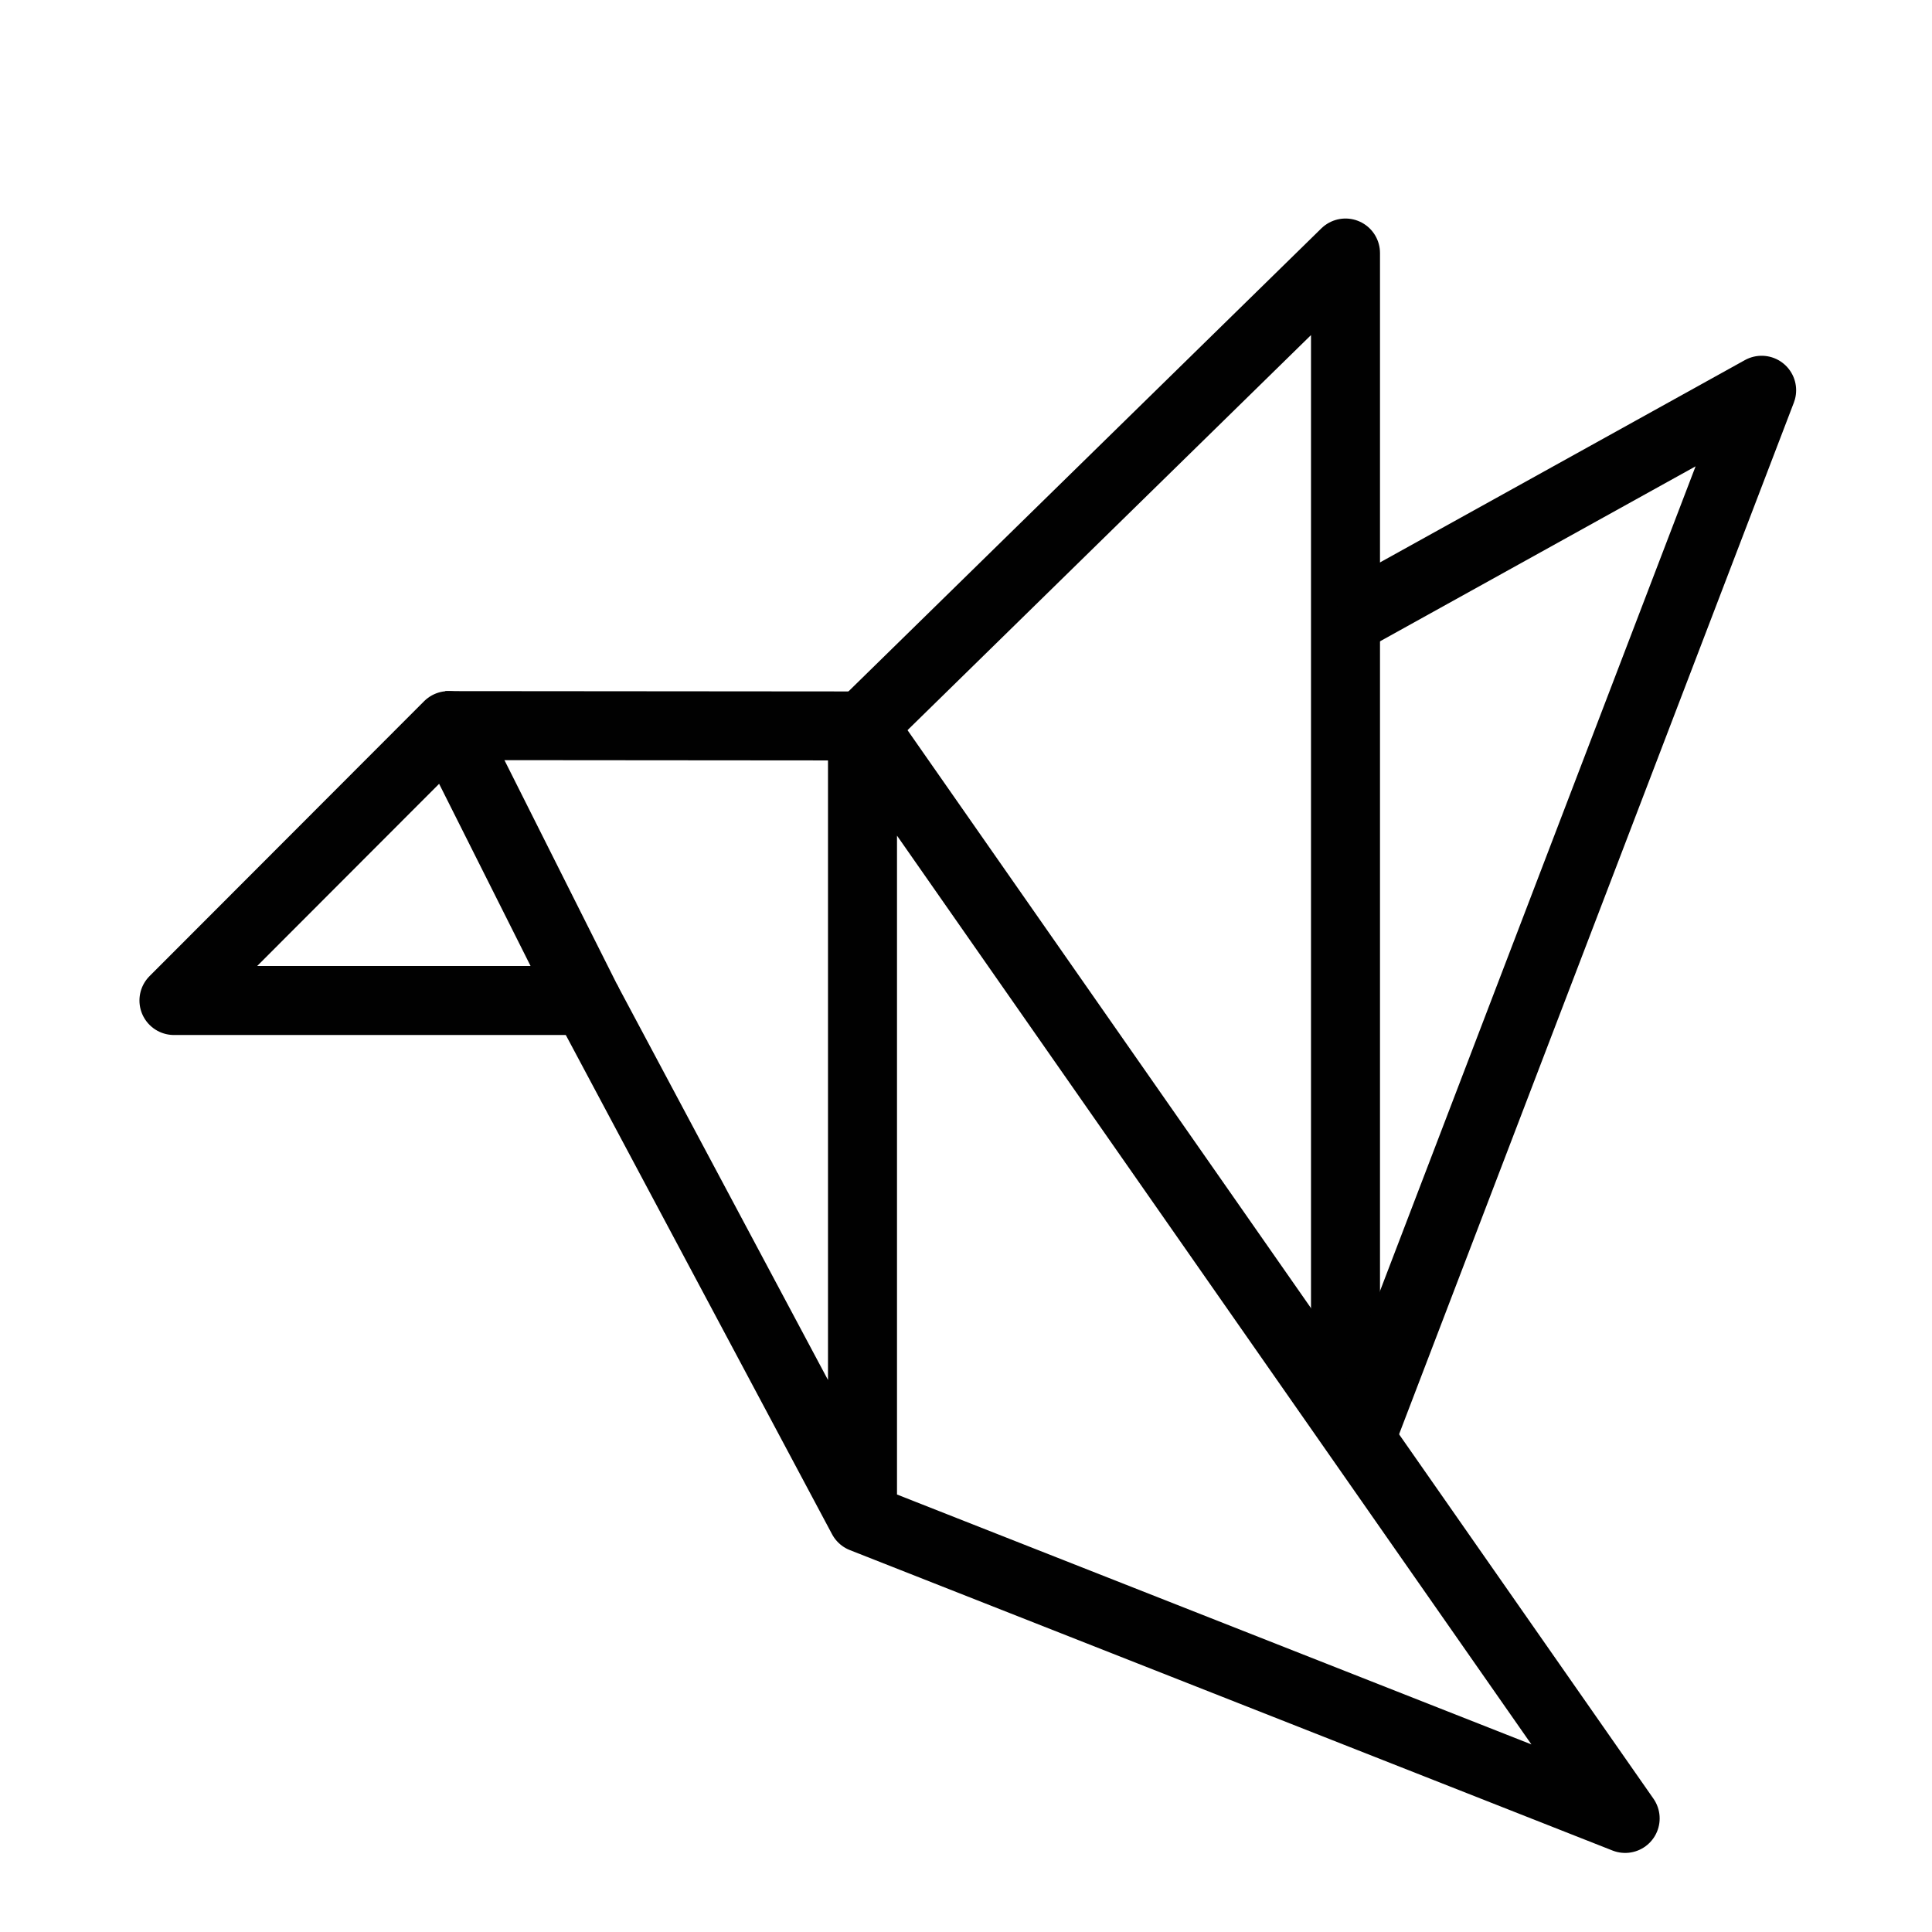
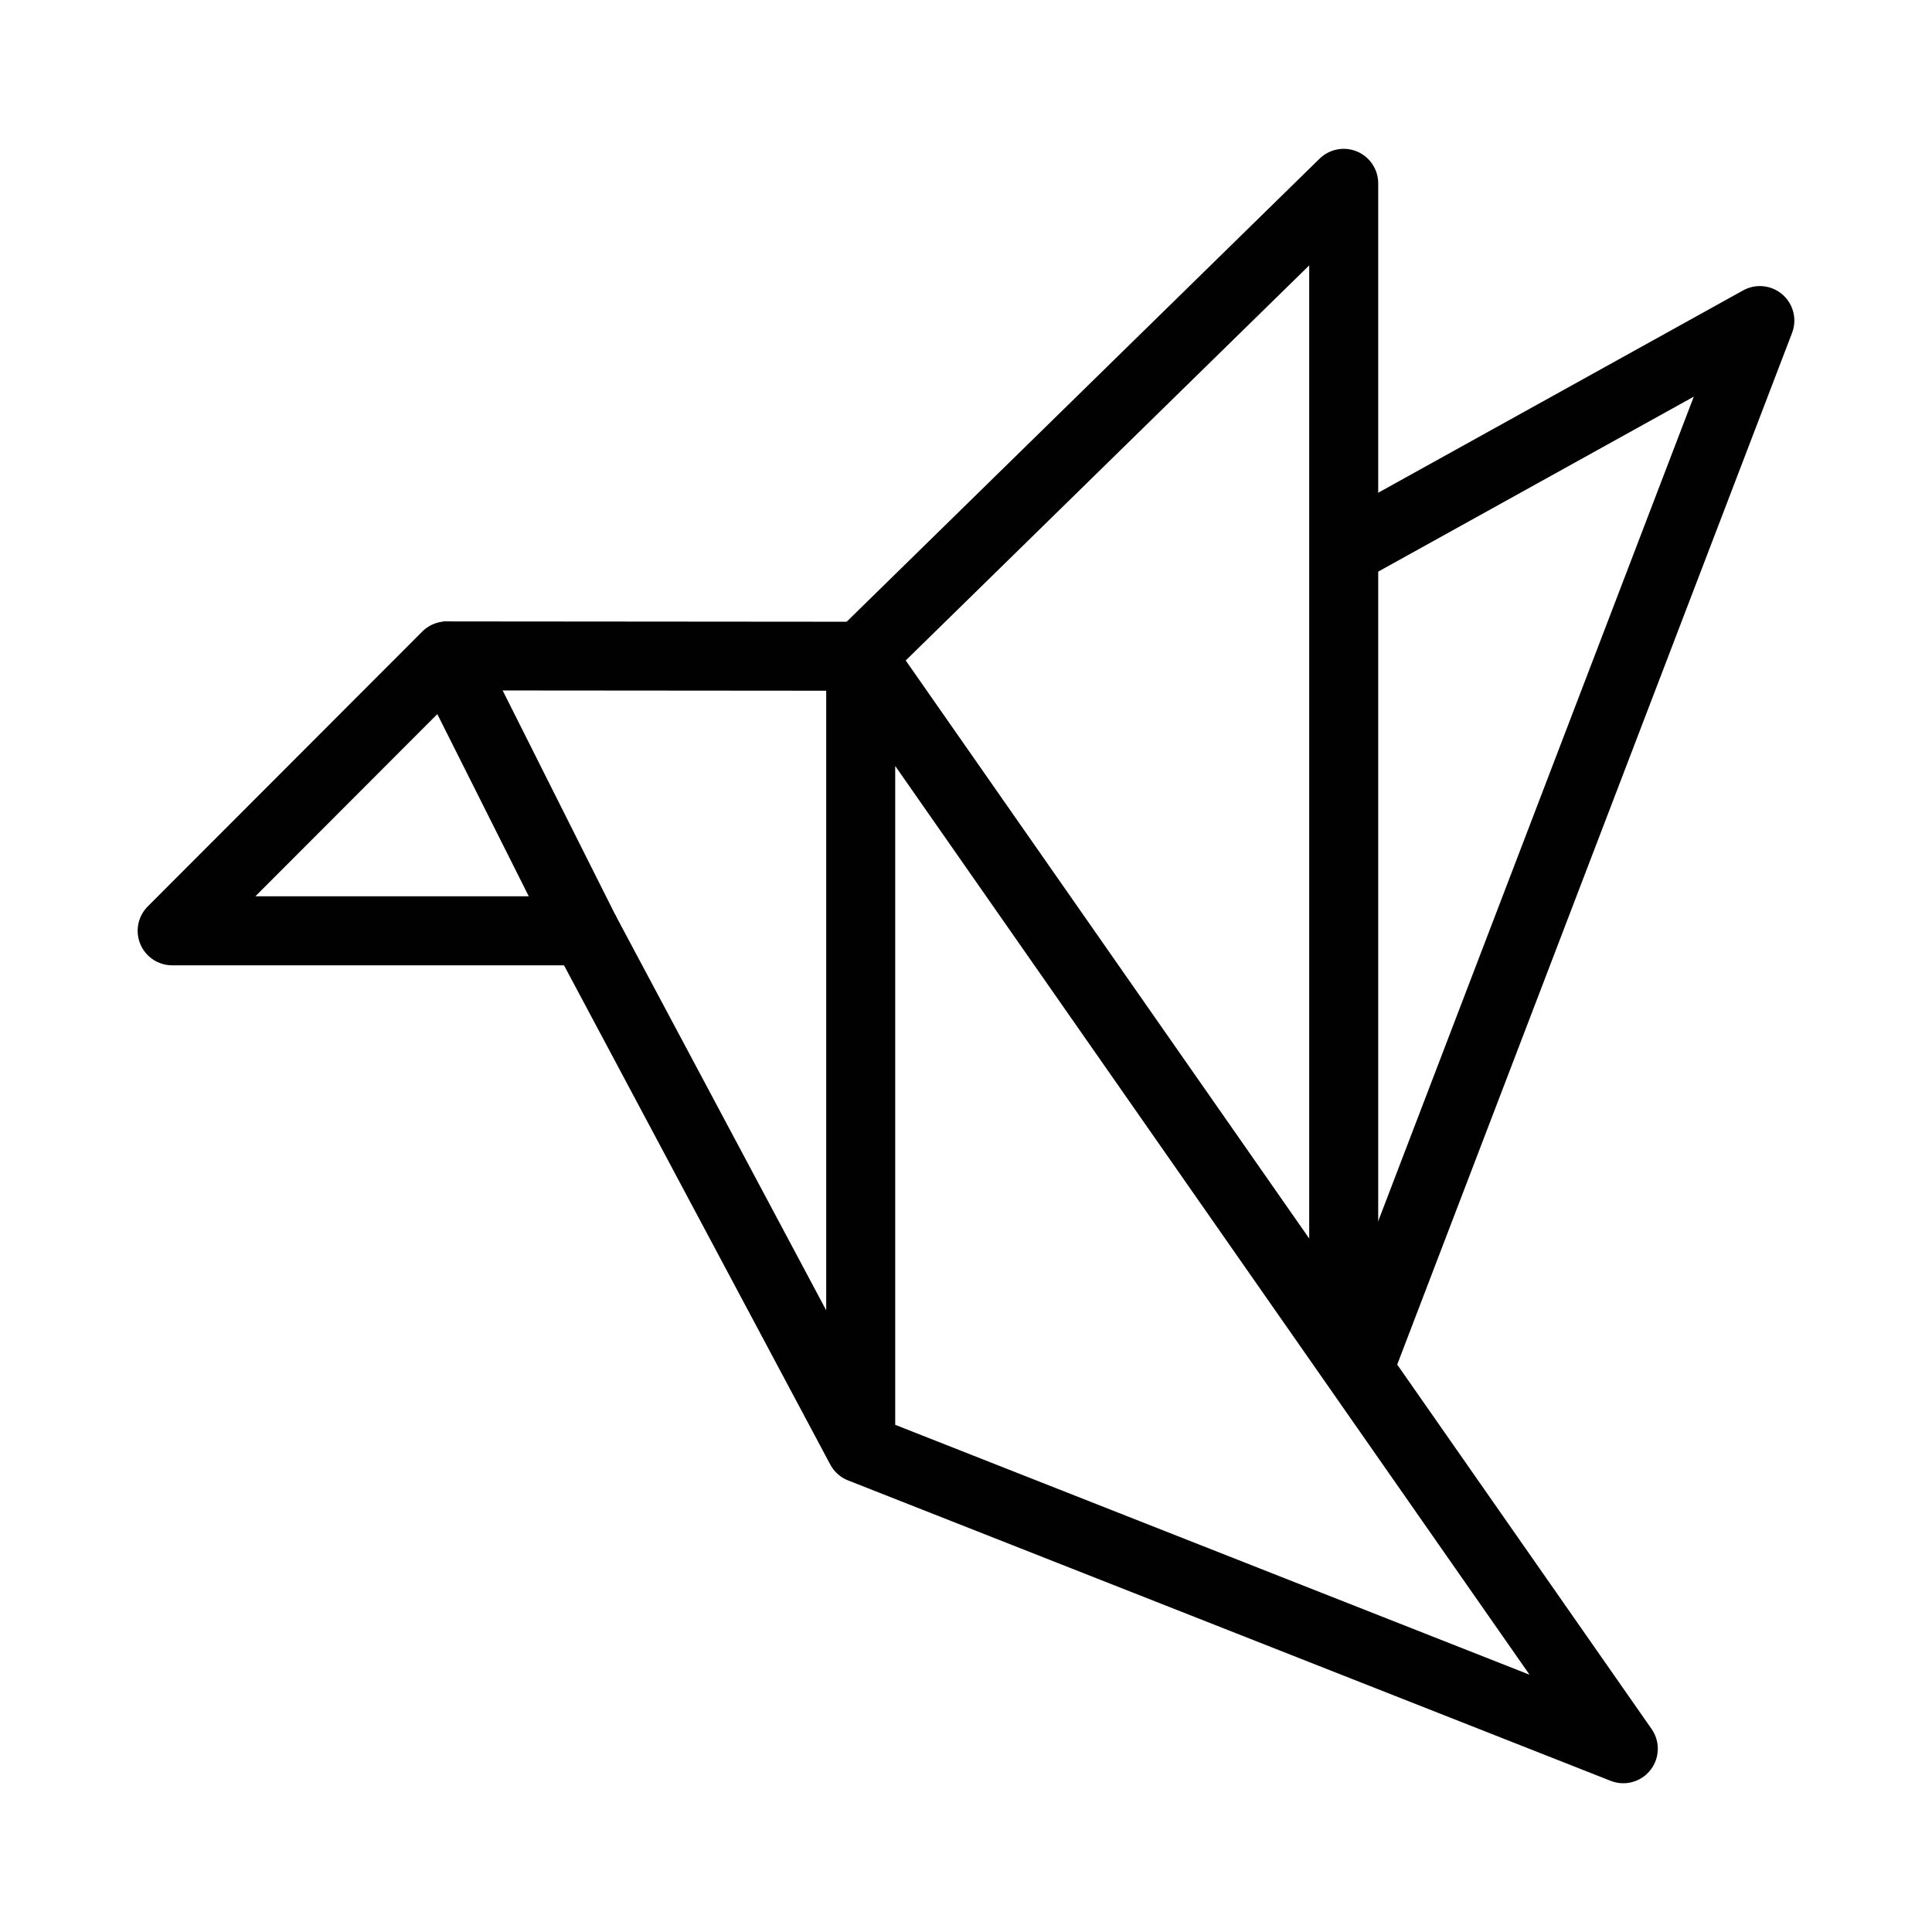
<svg xmlns="http://www.w3.org/2000/svg" version="1.1" id="Layer_1" x="0px" y="0px" width="28px" height="28px" viewBox="0 0 28 28" enable-background="new 0 0 28 28" xml:space="preserve">
  <g>
-     <polygon fill="none" stroke="#010101" stroke-linejoin="round" stroke-miterlimit="10" points="6.5,10.516 2.521,14.5 8.5,14.5     " />
-     <polyline fill="none" stroke="#010101" stroke-linejoin="round" stroke-miterlimit="10" points="8.5,14.5 12.5,22 23.553,26.354    12.5,10.521 12.5,22  " />
-     <line fill="none" stroke="#010101" stroke-linejoin="round" stroke-miterlimit="10" x1="12.5" y1="10.521" x2="6.453" y2="10.516" />
-     <polyline fill="none" stroke="#010101" stroke-linejoin="round" stroke-miterlimit="10" points="12.5,10.521 19.5,3.667    19.5,20.549  " />
-     <polyline fill="none" stroke="#010101" stroke-linejoin="round" stroke-miterlimit="10" points="19.5,9 25.531,5.656    19.719,20.844  " />
+     <polygon fill="none" stroke="#010101" stroke-linejoin="round" stroke-miterlimit="10" points="6.474,9.506 2.495,13.49    8.474,13.49  " />
+     <polyline fill="none" stroke="#010101" stroke-linejoin="round" stroke-miterlimit="10" points="8.474,13.49 12.474,20.99    23.526,25.344 12.474,9.511 12.474,20.99  " />
+     <line fill="none" stroke="#010101" stroke-linejoin="round" stroke-miterlimit="10" x1="12.474" y1="9.511" x2="6.427" y2="9.506" />
+     <polyline fill="none" stroke="#010101" stroke-linejoin="round" stroke-miterlimit="10" points="12.474,9.511 19.474,2.657    19.474,19.539  " />
+     <polyline fill="none" stroke="#010101" stroke-linejoin="round" stroke-miterlimit="10" points="19.474,7.99 25.505,4.646    19.692,19.834  " />
  </g>
</svg>
